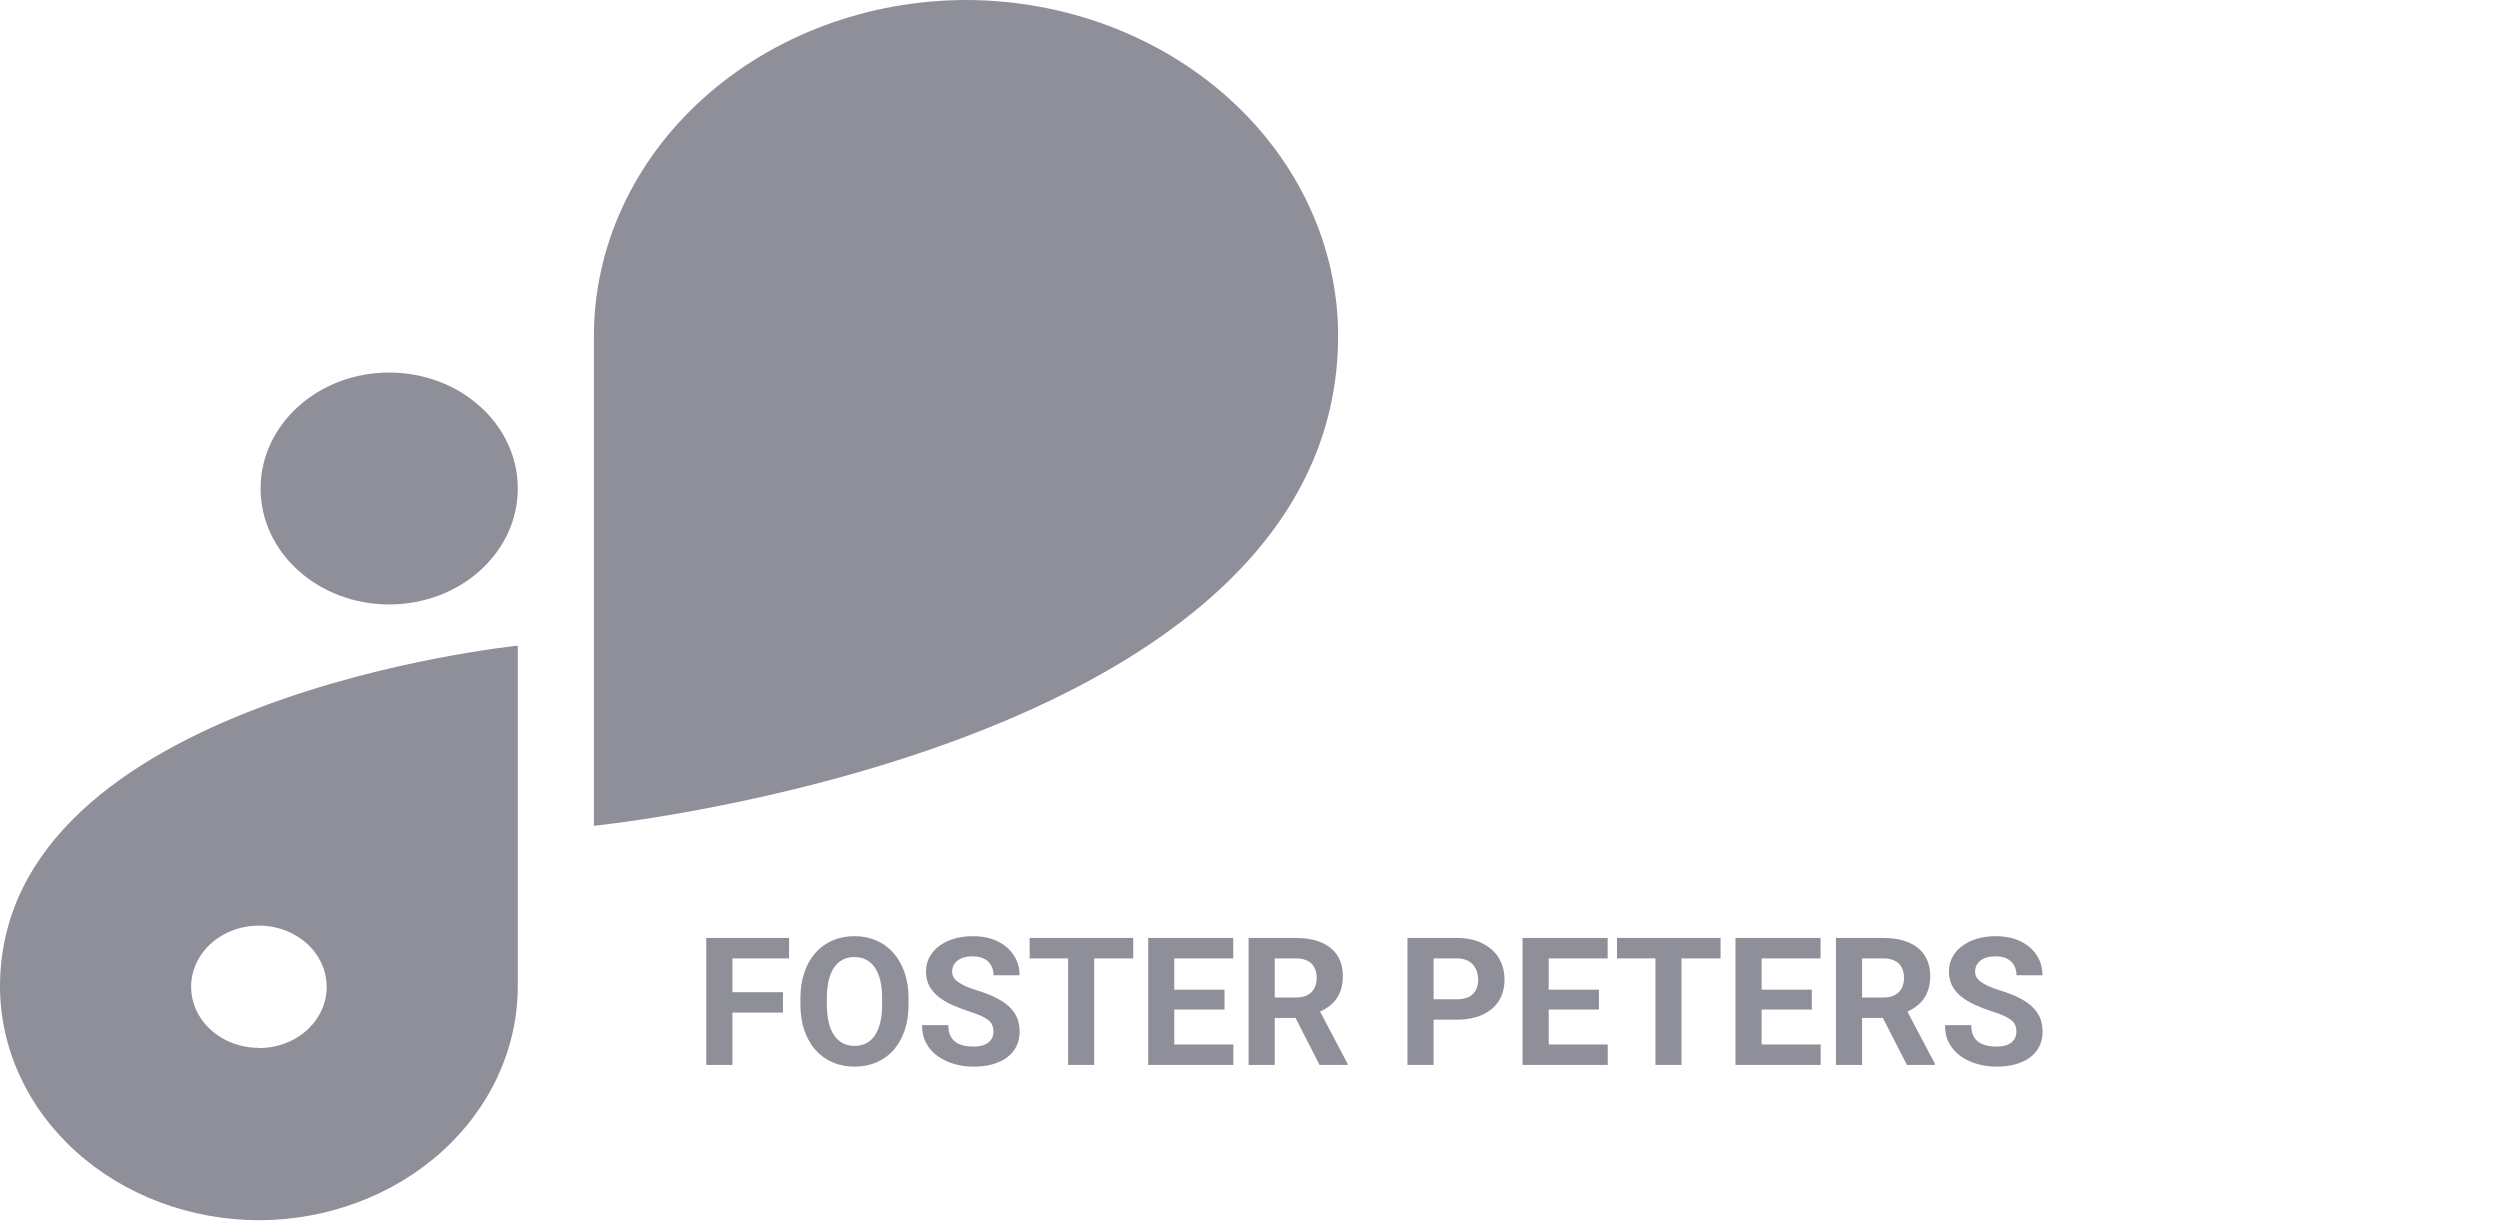
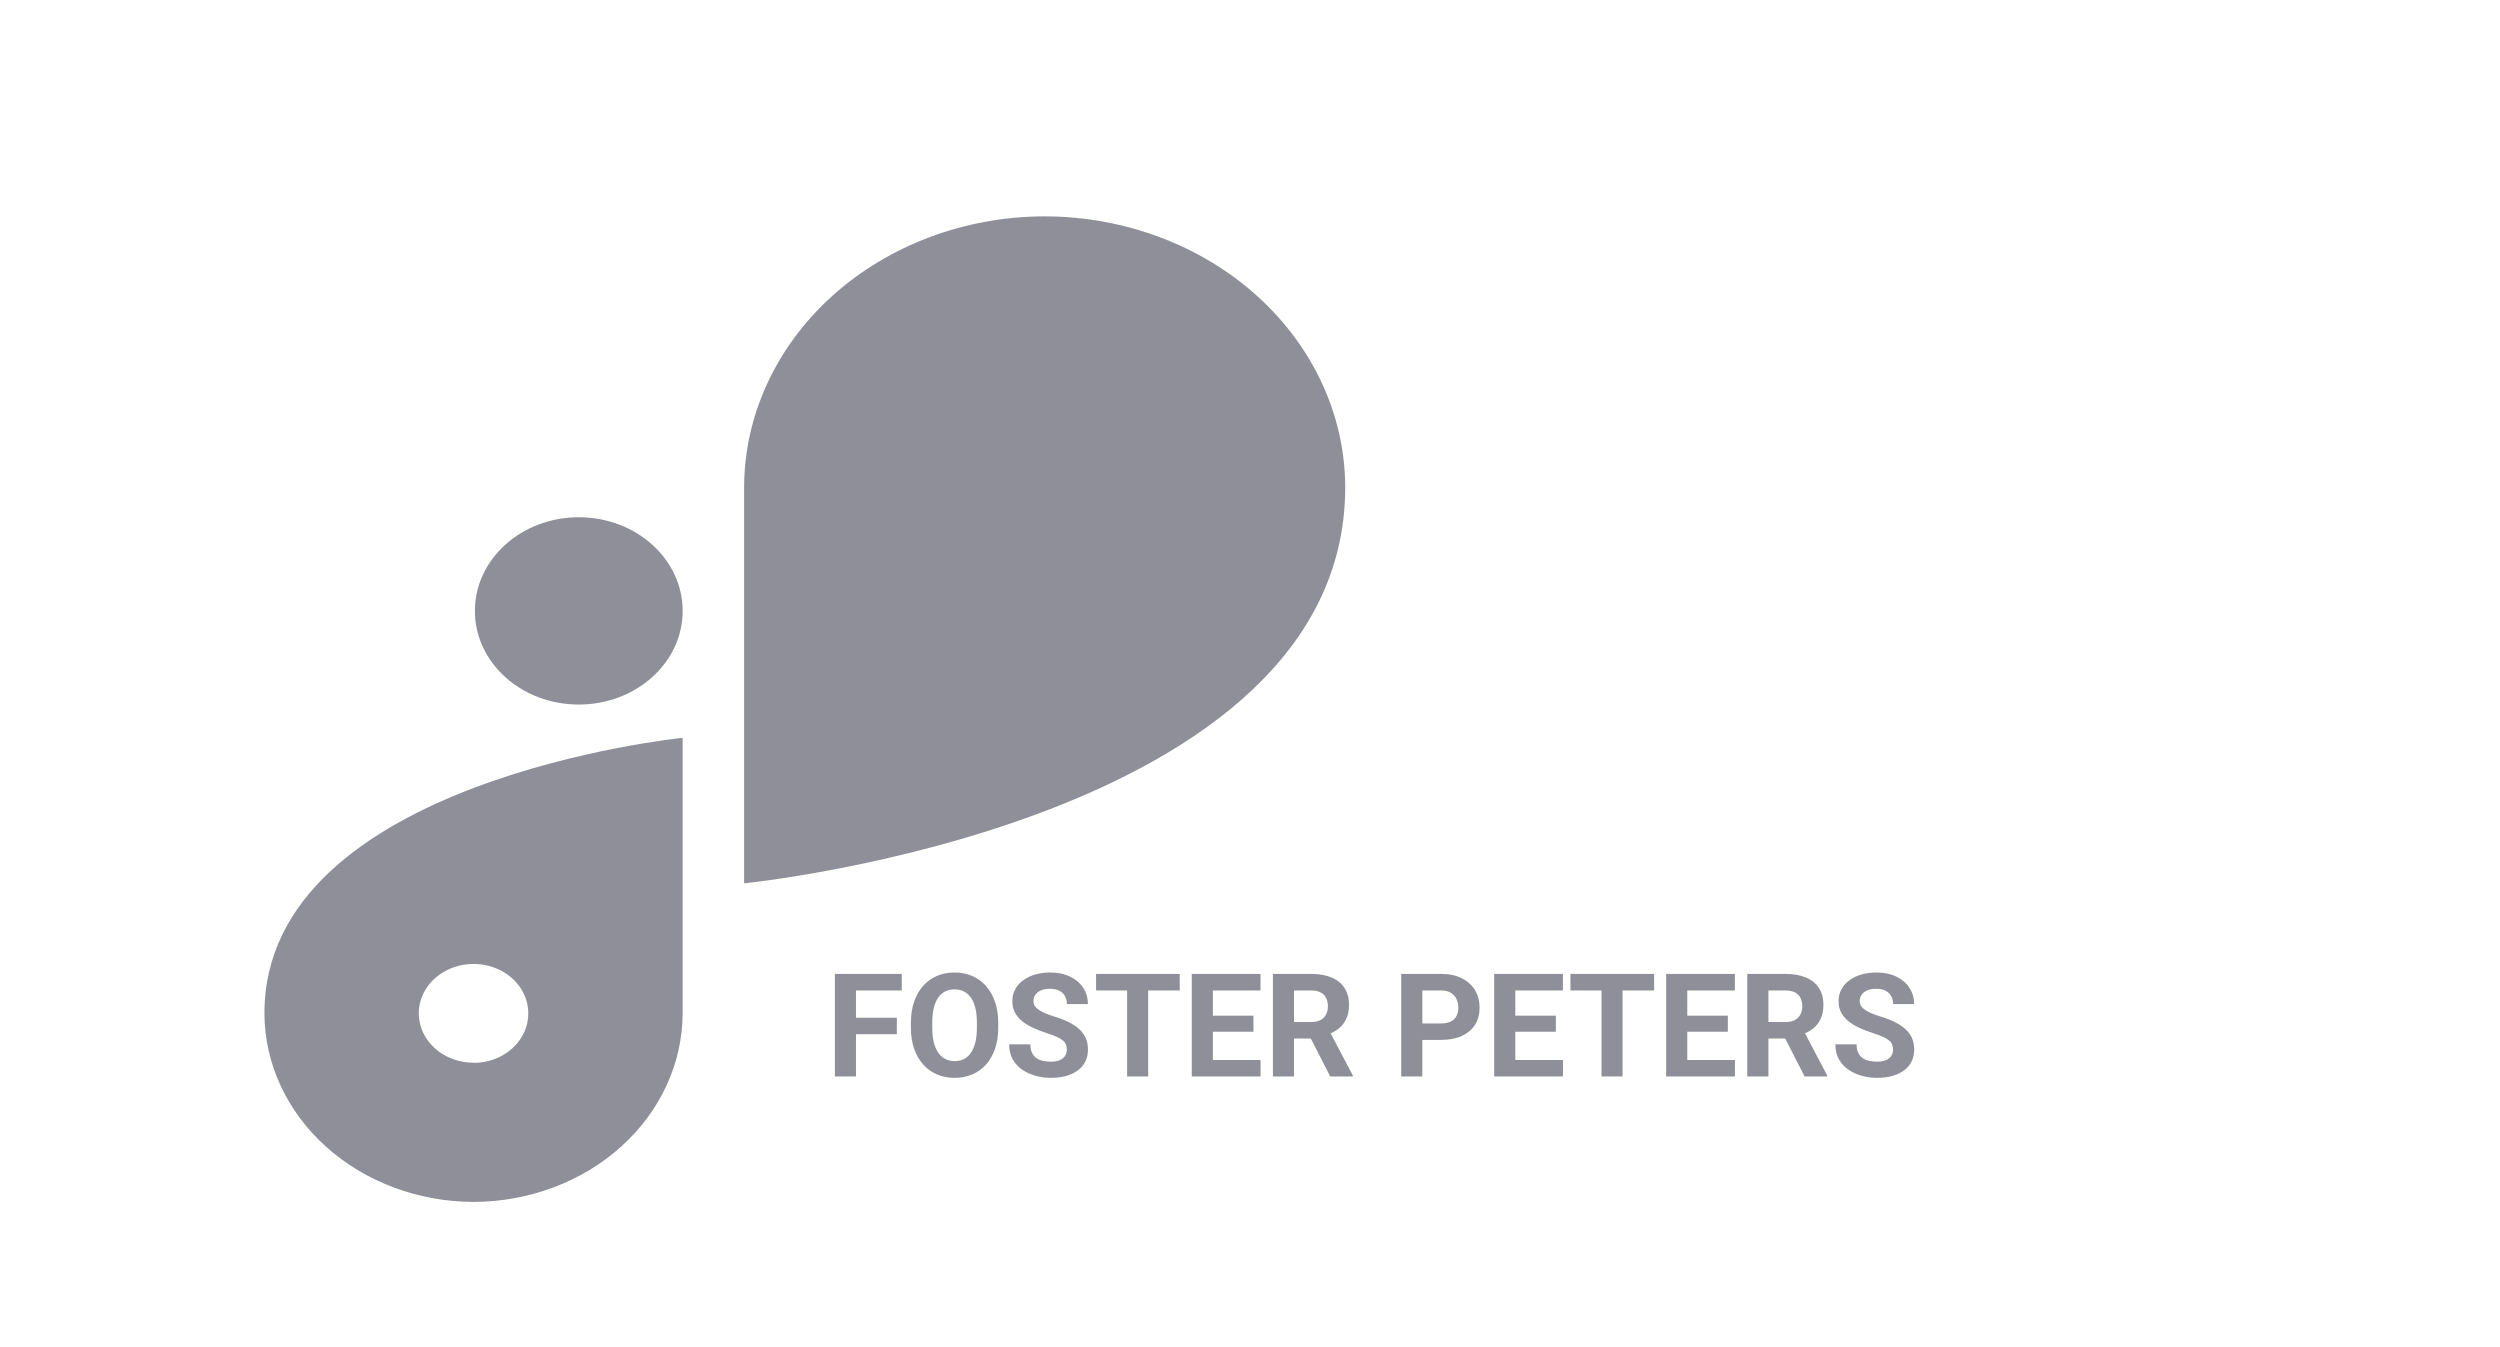
- <svg xmlns="http://www.w3.org/2000/svg" width="84" height="41" viewBox="0 0 84 41" fill="none">
-   <path d="M13.078 12.518H13.075C10.69 12.518 8.756 14.262 8.756 16.412V16.415C8.756 18.566 10.69 20.309 13.075 20.309H13.078C15.464 20.309 17.398 18.566 17.398 16.415V16.412C17.398 14.262 15.464 12.518 13.078 12.518Z" fill="#8E8F99" />
-   <path d="M44.961 11.273C44.955 8.286 43.636 5.422 41.293 3.309C38.95 1.197 35.775 0.007 32.461 0V0C29.147 0.005 25.97 1.195 23.626 3.308C21.282 5.42 19.962 8.285 19.955 11.273V27.747C19.955 27.747 44.959 25.236 44.961 11.275V11.273Z" fill="#8E8F99" />
-   <path d="M0 33.154C0.006 35.233 0.924 37.225 2.554 38.695C4.184 40.165 6.393 40.994 8.699 41C11.004 40.994 13.213 40.166 14.843 38.696C16.473 37.227 17.391 35.235 17.398 33.157V21.694C17.398 21.694 0 23.442 0 33.154ZM8.699 35.208C8.248 35.208 7.808 35.088 7.433 34.862C7.059 34.636 6.767 34.316 6.594 33.94C6.422 33.565 6.377 33.152 6.465 32.754C6.553 32.355 6.77 31.989 7.088 31.702C7.407 31.415 7.813 31.219 8.255 31.14C8.696 31.061 9.154 31.101 9.571 31.257C9.987 31.412 10.343 31.675 10.593 32.013C10.843 32.351 10.977 32.748 10.977 33.154C10.978 33.425 10.92 33.693 10.806 33.943C10.692 34.193 10.524 34.42 10.313 34.612C10.101 34.803 9.85 34.955 9.573 35.059C9.296 35.163 8.999 35.216 8.699 35.216V35.208Z" fill="#8E8F99" />
-   <path d="M24.609 31.515V35.781H23.73V31.515H24.609ZM26.308 33.337V34.023H24.369V33.337H26.308ZM26.513 31.515V32.203H24.369V31.515H26.513ZM30.527 33.548V33.75C30.527 34.075 30.483 34.366 30.395 34.623C30.307 34.881 30.183 35.101 30.023 35.283C29.863 35.462 29.671 35.6 29.449 35.696C29.228 35.791 28.983 35.839 28.713 35.839C28.446 35.839 28.201 35.791 27.978 35.696C27.757 35.6 27.566 35.462 27.404 35.283C27.242 35.101 27.116 34.881 27.026 34.623C26.938 34.366 26.894 34.075 26.894 33.75V33.548C26.894 33.222 26.938 32.931 27.026 32.675C27.114 32.417 27.238 32.198 27.398 32.016C27.56 31.834 27.752 31.696 27.972 31.6C28.195 31.504 28.44 31.456 28.707 31.456C28.977 31.456 29.222 31.504 29.443 31.6C29.666 31.696 29.857 31.834 30.017 32.016C30.179 32.198 30.304 32.417 30.392 32.675C30.482 32.931 30.527 33.222 30.527 33.548ZM29.639 33.75V33.542C29.639 33.316 29.619 33.117 29.578 32.945C29.537 32.773 29.476 32.628 29.396 32.511C29.316 32.394 29.218 32.306 29.103 32.247C28.988 32.187 28.856 32.157 28.707 32.157C28.559 32.157 28.427 32.187 28.312 32.247C28.199 32.306 28.102 32.394 28.022 32.511C27.944 32.628 27.884 32.773 27.843 32.945C27.802 33.117 27.782 33.316 27.782 33.542V33.75C27.782 33.975 27.802 34.174 27.843 34.348C27.884 34.52 27.945 34.665 28.025 34.785C28.105 34.902 28.203 34.991 28.318 35.051C28.433 35.112 28.565 35.142 28.713 35.142C28.862 35.142 28.994 35.112 29.109 35.051C29.224 34.991 29.321 34.902 29.399 34.785C29.477 34.665 29.537 34.52 29.578 34.348C29.619 34.174 29.639 33.975 29.639 33.75ZM33.38 34.664C33.38 34.588 33.369 34.52 33.345 34.459C33.324 34.397 33.283 34.34 33.222 34.289C33.162 34.237 33.077 34.185 32.967 34.134C32.858 34.083 32.716 34.031 32.542 33.976C32.349 33.913 32.166 33.843 31.992 33.765C31.82 33.687 31.668 33.596 31.535 33.493C31.404 33.387 31.3 33.265 31.224 33.126C31.15 32.988 31.113 32.827 31.113 32.643C31.113 32.465 31.152 32.304 31.23 32.16C31.308 32.013 31.418 31.888 31.558 31.785C31.699 31.679 31.865 31.598 32.056 31.541C32.249 31.485 32.461 31.456 32.692 31.456C33.006 31.456 33.281 31.513 33.515 31.626C33.749 31.74 33.931 31.895 34.06 32.092C34.191 32.289 34.256 32.515 34.256 32.769H33.383C33.383 32.644 33.357 32.535 33.304 32.441C33.253 32.345 33.175 32.27 33.07 32.215C32.966 32.16 32.835 32.133 32.677 32.133C32.525 32.133 32.398 32.157 32.296 32.203C32.195 32.248 32.119 32.31 32.068 32.388C32.017 32.464 31.992 32.55 31.992 32.646C31.992 32.718 32.009 32.784 32.044 32.842C32.081 32.901 32.136 32.955 32.209 33.006C32.281 33.057 32.37 33.105 32.475 33.15C32.581 33.195 32.703 33.239 32.841 33.282C33.074 33.352 33.278 33.431 33.454 33.519C33.631 33.607 33.78 33.705 33.899 33.815C34.018 33.924 34.108 34.048 34.169 34.187C34.229 34.326 34.259 34.483 34.259 34.659C34.259 34.844 34.223 35.01 34.151 35.157C34.079 35.303 33.974 35.427 33.837 35.529C33.701 35.63 33.538 35.707 33.348 35.76C33.159 35.813 32.947 35.839 32.712 35.839C32.502 35.839 32.294 35.812 32.088 35.757C31.883 35.701 31.697 35.616 31.529 35.502C31.363 35.389 31.23 35.245 31.13 35.069C31.031 34.893 30.981 34.685 30.981 34.445H31.863C31.863 34.578 31.883 34.69 31.924 34.782C31.965 34.873 32.023 34.948 32.097 35.004C32.173 35.061 32.263 35.102 32.367 35.127C32.472 35.153 32.587 35.165 32.712 35.165C32.865 35.165 32.99 35.144 33.087 35.101C33.187 35.058 33.26 34.998 33.307 34.922C33.356 34.846 33.38 34.76 33.38 34.664ZM36.764 31.515V35.781H35.888V31.515H36.764ZM38.077 31.515V32.203H34.596V31.515H38.077ZM41.44 35.095V35.781H39.169V35.095H41.44ZM39.456 31.515V35.781H38.578V31.515H39.456ZM41.144 33.252V33.92H39.169V33.252H41.144ZM41.437 31.515V32.203H39.169V31.515H41.437ZM41.953 31.515H43.544C43.87 31.515 44.15 31.564 44.384 31.662C44.621 31.759 44.802 31.904 44.929 32.095C45.056 32.286 45.12 32.522 45.12 32.801C45.12 33.03 45.081 33.226 45.002 33.39C44.926 33.552 44.818 33.688 44.677 33.797C44.539 33.905 44.376 33.991 44.188 34.055L43.91 34.202H42.527L42.521 33.516H43.549C43.704 33.516 43.831 33.489 43.933 33.434C44.035 33.379 44.111 33.303 44.162 33.205C44.214 33.108 44.241 32.995 44.241 32.866C44.241 32.729 44.215 32.611 44.165 32.511C44.114 32.411 44.037 32.335 43.933 32.283C43.83 32.23 43.7 32.203 43.544 32.203H42.831V35.781H41.953V31.515ZM44.337 35.781L43.365 33.879L44.294 33.873L45.278 35.74V35.781H44.337ZM48.952 34.26H47.865V33.575H48.952C49.12 33.575 49.256 33.547 49.362 33.493C49.467 33.436 49.544 33.358 49.593 33.258C49.642 33.159 49.666 33.046 49.666 32.921C49.666 32.794 49.642 32.676 49.593 32.567C49.544 32.457 49.467 32.37 49.362 32.303C49.256 32.237 49.12 32.203 48.952 32.203H48.169V35.781H47.291V31.515H48.952C49.286 31.515 49.572 31.576 49.81 31.697C50.05 31.816 50.234 31.981 50.361 32.192C50.488 32.403 50.551 32.644 50.551 32.915C50.551 33.191 50.488 33.429 50.361 33.63C50.234 33.831 50.05 33.987 49.81 34.096C49.572 34.205 49.286 34.26 48.952 34.26ZM54.02 35.095V35.781H51.749V35.095H54.02ZM52.037 31.515V35.781H51.158V31.515H52.037ZM53.724 33.252V33.92H51.749V33.252H53.724ZM54.017 31.515V32.203H51.749V31.515H54.017ZM56.498 31.515V35.781H55.623V31.515H56.498ZM57.811 31.515V32.203H54.331V31.515H57.811ZM61.174 35.095V35.781H58.904V35.095H61.174ZM59.191 31.515V35.781H58.312V31.515H59.191ZM60.878 33.252V33.92H58.904V33.252H60.878ZM61.171 31.515V32.203H58.904V31.515H61.171ZM61.687 31.515H63.278C63.604 31.515 63.884 31.564 64.119 31.662C64.355 31.759 64.537 31.904 64.664 32.095C64.79 32.286 64.854 32.522 64.854 32.801C64.854 33.03 64.815 33.226 64.737 33.39C64.661 33.552 64.552 33.688 64.412 33.797C64.273 33.905 64.11 33.991 63.922 34.055L63.644 34.202H62.261L62.255 33.516H63.284C63.438 33.516 63.566 33.489 63.667 33.434C63.769 33.379 63.845 33.303 63.896 33.205C63.949 33.108 63.975 32.995 63.975 32.866C63.975 32.729 63.95 32.611 63.899 32.511C63.848 32.411 63.771 32.335 63.667 32.283C63.564 32.23 63.434 32.203 63.278 32.203H62.566V35.781H61.687V31.515ZM64.072 35.781L63.099 33.879L64.028 33.873L65.012 35.74V35.781H64.072ZM67.751 34.664C67.751 34.588 67.74 34.52 67.716 34.459C67.695 34.397 67.654 34.34 67.593 34.289C67.533 34.237 67.448 34.185 67.338 34.134C67.229 34.083 67.087 34.031 66.914 33.976C66.72 33.913 66.537 33.843 66.363 33.765C66.191 33.687 66.039 33.596 65.906 33.493C65.775 33.387 65.671 33.265 65.595 33.126C65.521 32.988 65.484 32.827 65.484 32.643C65.484 32.465 65.523 32.304 65.601 32.16C65.679 32.013 65.789 31.888 65.929 31.785C66.07 31.679 66.236 31.598 66.427 31.541C66.621 31.485 66.832 31.456 67.063 31.456C67.377 31.456 67.652 31.513 67.886 31.626C68.121 31.74 68.302 31.895 68.431 32.092C68.562 32.289 68.627 32.515 68.627 32.769H67.754C67.754 32.644 67.728 32.535 67.675 32.441C67.624 32.345 67.546 32.27 67.441 32.215C67.337 32.16 67.207 32.133 67.048 32.133C66.896 32.133 66.769 32.157 66.668 32.203C66.566 32.248 66.49 32.31 66.439 32.388C66.388 32.464 66.363 32.55 66.363 32.646C66.363 32.718 66.38 32.784 66.415 32.842C66.453 32.901 66.507 32.955 66.58 33.006C66.652 33.057 66.741 33.105 66.846 33.15C66.952 33.195 67.074 33.239 67.212 33.282C67.445 33.352 67.649 33.431 67.825 33.519C68.002 33.607 68.151 33.705 68.27 33.815C68.389 33.924 68.479 34.048 68.54 34.187C68.6 34.326 68.63 34.483 68.63 34.659C68.63 34.844 68.594 35.01 68.522 35.157C68.45 35.303 68.345 35.427 68.209 35.529C68.072 35.63 67.909 35.707 67.719 35.76C67.53 35.813 67.318 35.839 67.084 35.839C66.873 35.839 66.665 35.812 66.46 35.757C66.254 35.701 66.068 35.616 65.9 35.502C65.734 35.389 65.601 35.245 65.501 35.069C65.402 34.893 65.352 34.685 65.352 34.445H66.234C66.234 34.578 66.254 34.69 66.295 34.782C66.336 34.873 66.394 34.948 66.468 35.004C66.544 35.061 66.634 35.102 66.738 35.127C66.843 35.153 66.959 35.165 67.084 35.165C67.236 35.165 67.361 35.144 67.459 35.101C67.558 35.058 67.631 34.998 67.678 34.922C67.727 34.846 67.751 34.76 67.751 34.664Z" fill="#8E8F99" />
+ <svg xmlns="http://www.w3.org/2000/svg" width="104" height="56" viewBox="0 0 104 56" fill="none">
+   <path d="M24.078 21.518H24.075C21.69 21.518 19.756 23.262 19.756 25.412V25.415C19.756 27.566 21.69 29.309 24.075 29.309H24.078C26.464 29.309 28.398 27.566 28.398 25.415V25.412C28.398 23.262 26.464 21.518 24.078 21.518Z" fill="#8E8F99" />
+   <path d="M55.961 20.273C55.955 17.285 54.636 14.422 52.293 12.309C49.95 10.197 46.775 9.007 43.461 9V9C40.147 9.005 36.97 10.195 34.626 12.308C32.282 14.421 30.962 17.285 30.955 20.273V36.747C30.955 36.747 55.959 34.236 55.961 20.276V20.273Z" fill="#8E8F99" />
+   <path d="M11 42.154C11.006 44.233 11.924 46.225 13.554 47.695C15.184 49.165 17.393 49.994 19.699 50C22.004 49.994 24.213 49.166 25.843 47.696C27.473 46.227 28.391 44.235 28.398 42.157V30.694C28.398 30.694 11 32.442 11 42.154ZM19.699 44.208C19.248 44.208 18.808 44.088 18.433 43.862C18.059 43.636 17.767 43.316 17.594 42.94C17.422 42.565 17.377 42.152 17.465 41.754C17.553 41.355 17.77 40.989 18.088 40.702C18.407 40.415 18.813 40.219 19.255 40.14C19.697 40.061 20.154 40.101 20.571 40.257C20.987 40.412 21.343 40.675 21.593 41.013C21.843 41.351 21.977 41.748 21.977 42.154C21.978 42.425 21.92 42.693 21.806 42.943C21.692 43.193 21.524 43.42 21.313 43.611C21.101 43.803 20.85 43.955 20.573 44.059C20.296 44.162 19.999 44.216 19.699 44.216V44.208Z" fill="#8E8F99" />
+   <path d="M35.609 40.515V44.781H34.73V40.515H35.609ZM37.308 42.337V43.023H35.369V42.337H37.308ZM37.513 40.515V41.203H35.369V40.515H37.513ZM41.527 42.548V42.75C41.527 43.075 41.483 43.365 41.395 43.623C41.307 43.881 41.183 44.101 41.023 44.282C40.863 44.462 40.671 44.6 40.449 44.696C40.228 44.791 39.983 44.839 39.713 44.839C39.446 44.839 39.201 44.791 38.978 44.696C38.757 44.6 38.566 44.462 38.404 44.282C38.242 44.101 38.116 43.881 38.026 43.623C37.938 43.365 37.894 43.075 37.894 42.75V42.548C37.894 42.222 37.938 41.931 38.026 41.675C38.114 41.417 38.238 41.198 38.398 41.016C38.56 40.834 38.752 40.696 38.972 40.6C39.195 40.504 39.44 40.456 39.708 40.456C39.977 40.456 40.222 40.504 40.443 40.6C40.666 40.696 40.857 40.834 41.017 41.016C41.179 41.198 41.304 41.417 41.392 41.675C41.482 41.931 41.527 42.222 41.527 42.548ZM40.639 42.75V42.542C40.639 42.316 40.619 42.117 40.578 41.945C40.537 41.773 40.476 41.628 40.396 41.511C40.316 41.394 40.218 41.306 40.103 41.247C39.988 41.187 39.856 41.157 39.708 41.157C39.559 41.157 39.427 41.187 39.312 41.247C39.199 41.306 39.102 41.394 39.022 41.511C38.944 41.628 38.884 41.773 38.843 41.945C38.802 42.117 38.782 42.316 38.782 42.542V42.75C38.782 42.975 38.802 43.174 38.843 43.348C38.884 43.52 38.945 43.665 39.025 43.785C39.105 43.902 39.203 43.99 39.318 44.051C39.433 44.112 39.565 44.142 39.713 44.142C39.862 44.142 39.994 44.112 40.109 44.051C40.224 43.99 40.321 43.902 40.399 43.785C40.477 43.665 40.537 43.52 40.578 43.348C40.619 43.174 40.639 42.975 40.639 42.75ZM44.38 43.664C44.38 43.588 44.369 43.52 44.345 43.459C44.324 43.397 44.283 43.34 44.222 43.289C44.162 43.237 44.077 43.185 43.967 43.134C43.858 43.083 43.716 43.031 43.542 42.976C43.349 42.913 43.166 42.843 42.992 42.765C42.82 42.687 42.667 42.596 42.535 42.492C42.404 42.387 42.3 42.265 42.224 42.126C42.15 41.988 42.113 41.827 42.113 41.643C42.113 41.465 42.152 41.304 42.23 41.16C42.308 41.013 42.417 40.888 42.558 40.785C42.699 40.679 42.865 40.598 43.056 40.541C43.249 40.485 43.461 40.456 43.692 40.456C44.006 40.456 44.281 40.513 44.515 40.626C44.749 40.74 44.931 40.895 45.06 41.092C45.191 41.289 45.256 41.515 45.256 41.769H44.383C44.383 41.644 44.357 41.535 44.304 41.441C44.253 41.345 44.175 41.27 44.07 41.215C43.966 41.16 43.835 41.133 43.677 41.133C43.525 41.133 43.398 41.157 43.296 41.203C43.195 41.248 43.119 41.31 43.068 41.388C43.017 41.464 42.992 41.55 42.992 41.646C42.992 41.718 43.009 41.783 43.044 41.842C43.081 41.901 43.136 41.955 43.209 42.006C43.281 42.057 43.37 42.105 43.475 42.15C43.581 42.195 43.703 42.239 43.841 42.282C44.074 42.352 44.278 42.431 44.454 42.519C44.631 42.607 44.78 42.705 44.899 42.815C45.018 42.924 45.108 43.048 45.169 43.187C45.229 43.325 45.259 43.483 45.259 43.658C45.259 43.844 45.223 44.01 45.151 44.157C45.079 44.303 44.974 44.427 44.837 44.529C44.701 44.63 44.538 44.707 44.348 44.76C44.159 44.813 43.947 44.839 43.712 44.839C43.502 44.839 43.294 44.812 43.088 44.757C42.883 44.7 42.697 44.615 42.529 44.502C42.363 44.389 42.23 44.244 42.13 44.069C42.031 43.893 41.981 43.685 41.981 43.445H42.863C42.863 43.578 42.883 43.69 42.924 43.782C42.965 43.873 43.023 43.948 43.097 44.004C43.173 44.061 43.263 44.102 43.367 44.127C43.472 44.153 43.587 44.165 43.712 44.165C43.865 44.165 43.99 44.144 44.087 44.101C44.187 44.058 44.26 43.998 44.307 43.922C44.356 43.846 44.38 43.76 44.38 43.664ZM47.764 40.515V44.781H46.888V40.515H47.764ZM49.077 40.515V41.203H45.596V40.515H49.077ZM52.44 44.095V44.781H50.169V44.095H52.44ZM50.456 40.515V44.781H49.578V40.515H50.456ZM52.144 42.252V42.92H50.169V42.252H52.144ZM52.437 40.515V41.203H50.169V40.515H52.437ZM52.953 40.515H54.544C54.87 40.515 55.15 40.564 55.384 40.661C55.621 40.759 55.802 40.904 55.929 41.095C56.056 41.286 56.12 41.522 56.12 41.801C56.12 42.03 56.081 42.226 56.002 42.39C55.926 42.552 55.818 42.688 55.677 42.797C55.539 42.905 55.376 42.99 55.188 43.055L54.91 43.202H53.527L53.521 42.516H54.549C54.704 42.516 54.831 42.489 54.933 42.434C55.035 42.379 55.111 42.303 55.162 42.205C55.214 42.108 55.241 41.994 55.241 41.865C55.241 41.729 55.215 41.611 55.165 41.511C55.114 41.411 55.037 41.335 54.933 41.282C54.83 41.23 54.7 41.203 54.544 41.203H53.831V44.781H52.953V40.515ZM55.337 44.781L54.365 42.879L55.294 42.873L56.278 44.74V44.781H55.337ZM59.952 43.26H58.865V42.575H59.952C60.12 42.575 60.256 42.547 60.362 42.492C60.467 42.436 60.544 42.358 60.593 42.258C60.642 42.158 60.666 42.046 60.666 41.921C60.666 41.794 60.642 41.676 60.593 41.567C60.544 41.457 60.467 41.369 60.362 41.303C60.256 41.237 60.12 41.203 59.952 41.203H59.169V44.781H58.291V40.515H59.952C60.286 40.515 60.572 40.575 60.81 40.697C61.05 40.816 61.234 40.981 61.361 41.192C61.488 41.403 61.551 41.644 61.551 41.915C61.551 42.191 61.488 42.429 61.361 42.63C61.234 42.831 61.05 42.987 60.81 43.096C60.572 43.205 60.286 43.26 59.952 43.26ZM65.02 44.095V44.781H62.749V44.095H65.02ZM63.037 40.515V44.781H62.158V40.515H63.037ZM64.724 42.252V42.92H62.749V42.252H64.724ZM65.017 40.515V41.203H62.749V40.515H65.017ZM67.499 40.515V44.781H66.623V40.515H67.499ZM68.811 40.515V41.203H65.331V40.515H68.811ZM72.174 44.095V44.781H69.904V44.095H72.174ZM70.191 40.515V44.781H69.312V40.515H70.191ZM71.878 42.252V42.92H69.904V42.252H71.878ZM72.171 40.515V41.203H69.904V40.515H72.171ZM72.687 40.515H74.278C74.604 40.515 74.884 40.564 75.119 40.661C75.355 40.759 75.537 40.904 75.664 41.095C75.79 41.286 75.854 41.522 75.854 41.801C75.854 42.03 75.815 42.226 75.737 42.39C75.661 42.552 75.552 42.688 75.412 42.797C75.273 42.905 75.11 42.99 74.922 43.055L74.644 43.202H73.261L73.255 42.516H74.284C74.438 42.516 74.566 42.489 74.668 42.434C74.769 42.379 74.845 42.303 74.896 42.205C74.949 42.108 74.975 41.994 74.975 41.865C74.975 41.729 74.95 41.611 74.899 41.511C74.848 41.411 74.771 41.335 74.668 41.282C74.564 41.23 74.434 41.203 74.278 41.203H73.566V44.781H72.687V40.515ZM75.072 44.781L74.099 42.879L75.028 42.873L76.012 44.74V44.781H75.072ZM78.751 43.664C78.751 43.588 78.74 43.52 78.716 43.459C78.695 43.397 78.654 43.34 78.593 43.289C78.533 43.237 78.448 43.185 78.338 43.134C78.229 43.083 78.087 43.031 77.914 42.976C77.72 42.913 77.537 42.843 77.363 42.765C77.191 42.687 77.039 42.596 76.906 42.492C76.775 42.387 76.671 42.265 76.595 42.126C76.521 41.988 76.484 41.827 76.484 41.643C76.484 41.465 76.523 41.304 76.601 41.16C76.679 41.013 76.789 40.888 76.929 40.785C77.07 40.679 77.236 40.598 77.427 40.541C77.621 40.485 77.832 40.456 78.063 40.456C78.377 40.456 78.652 40.513 78.886 40.626C79.121 40.74 79.302 40.895 79.431 41.092C79.562 41.289 79.627 41.515 79.627 41.769H78.754C78.754 41.644 78.728 41.535 78.675 41.441C78.624 41.345 78.546 41.27 78.441 41.215C78.337 41.16 78.207 41.133 78.048 41.133C77.896 41.133 77.769 41.157 77.668 41.203C77.566 41.248 77.49 41.31 77.439 41.388C77.388 41.464 77.363 41.55 77.363 41.646C77.363 41.718 77.38 41.783 77.415 41.842C77.453 41.901 77.507 41.955 77.58 42.006C77.652 42.057 77.741 42.105 77.846 42.15C77.952 42.195 78.074 42.239 78.212 42.282C78.445 42.352 78.649 42.431 78.825 42.519C79.002 42.607 79.151 42.705 79.27 42.815C79.389 42.924 79.479 43.048 79.54 43.187C79.6 43.325 79.63 43.483 79.63 43.658C79.63 43.844 79.594 44.01 79.522 44.157C79.45 44.303 79.345 44.427 79.209 44.529C79.072 44.63 78.909 44.707 78.719 44.76C78.53 44.813 78.318 44.839 78.084 44.839C77.873 44.839 77.665 44.812 77.46 44.757C77.254 44.7 77.068 44.615 76.9 44.502C76.734 44.389 76.601 44.244 76.501 44.069C76.402 43.893 76.352 43.685 76.352 43.445H77.234C77.234 43.578 77.254 43.69 77.295 43.782C77.336 43.873 77.394 43.948 77.468 44.004C77.544 44.061 77.634 44.102 77.738 44.127C77.843 44.153 77.959 44.165 78.084 44.165C78.236 44.165 78.361 44.144 78.459 44.101C78.558 44.058 78.631 43.998 78.678 43.922C78.727 43.846 78.751 43.76 78.751 43.664Z" fill="#8E8F99" />
</svg>
